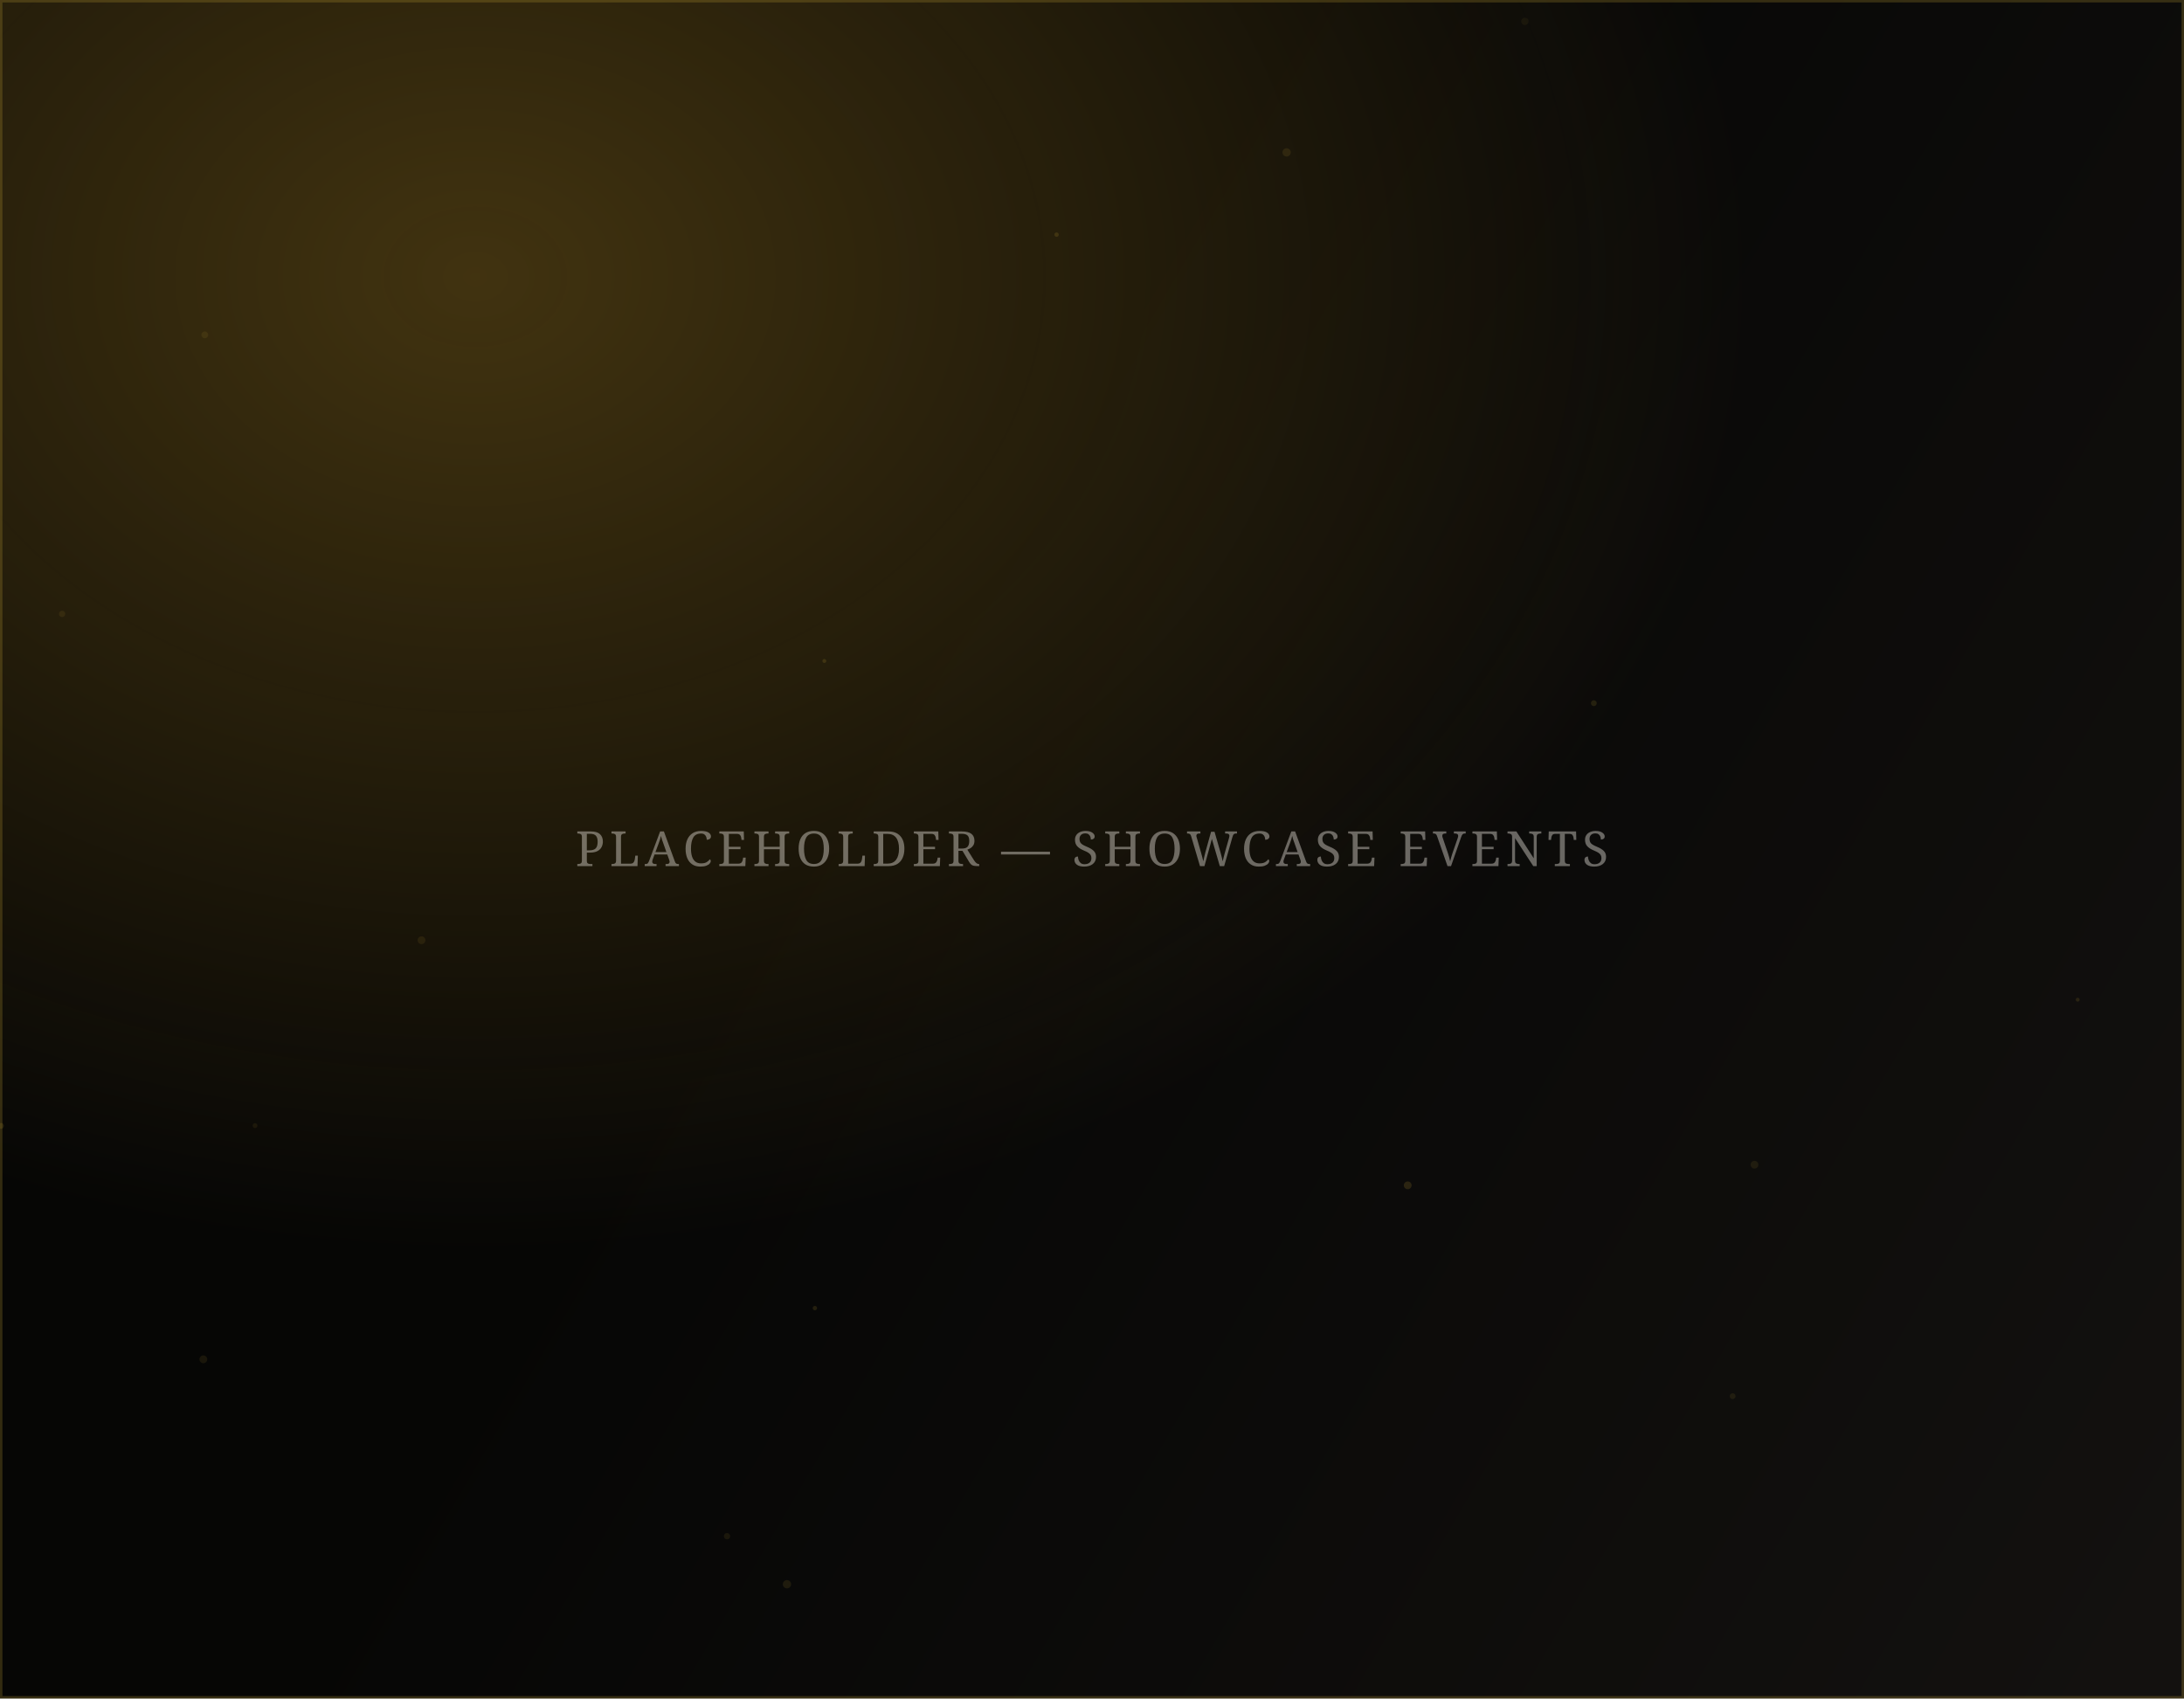
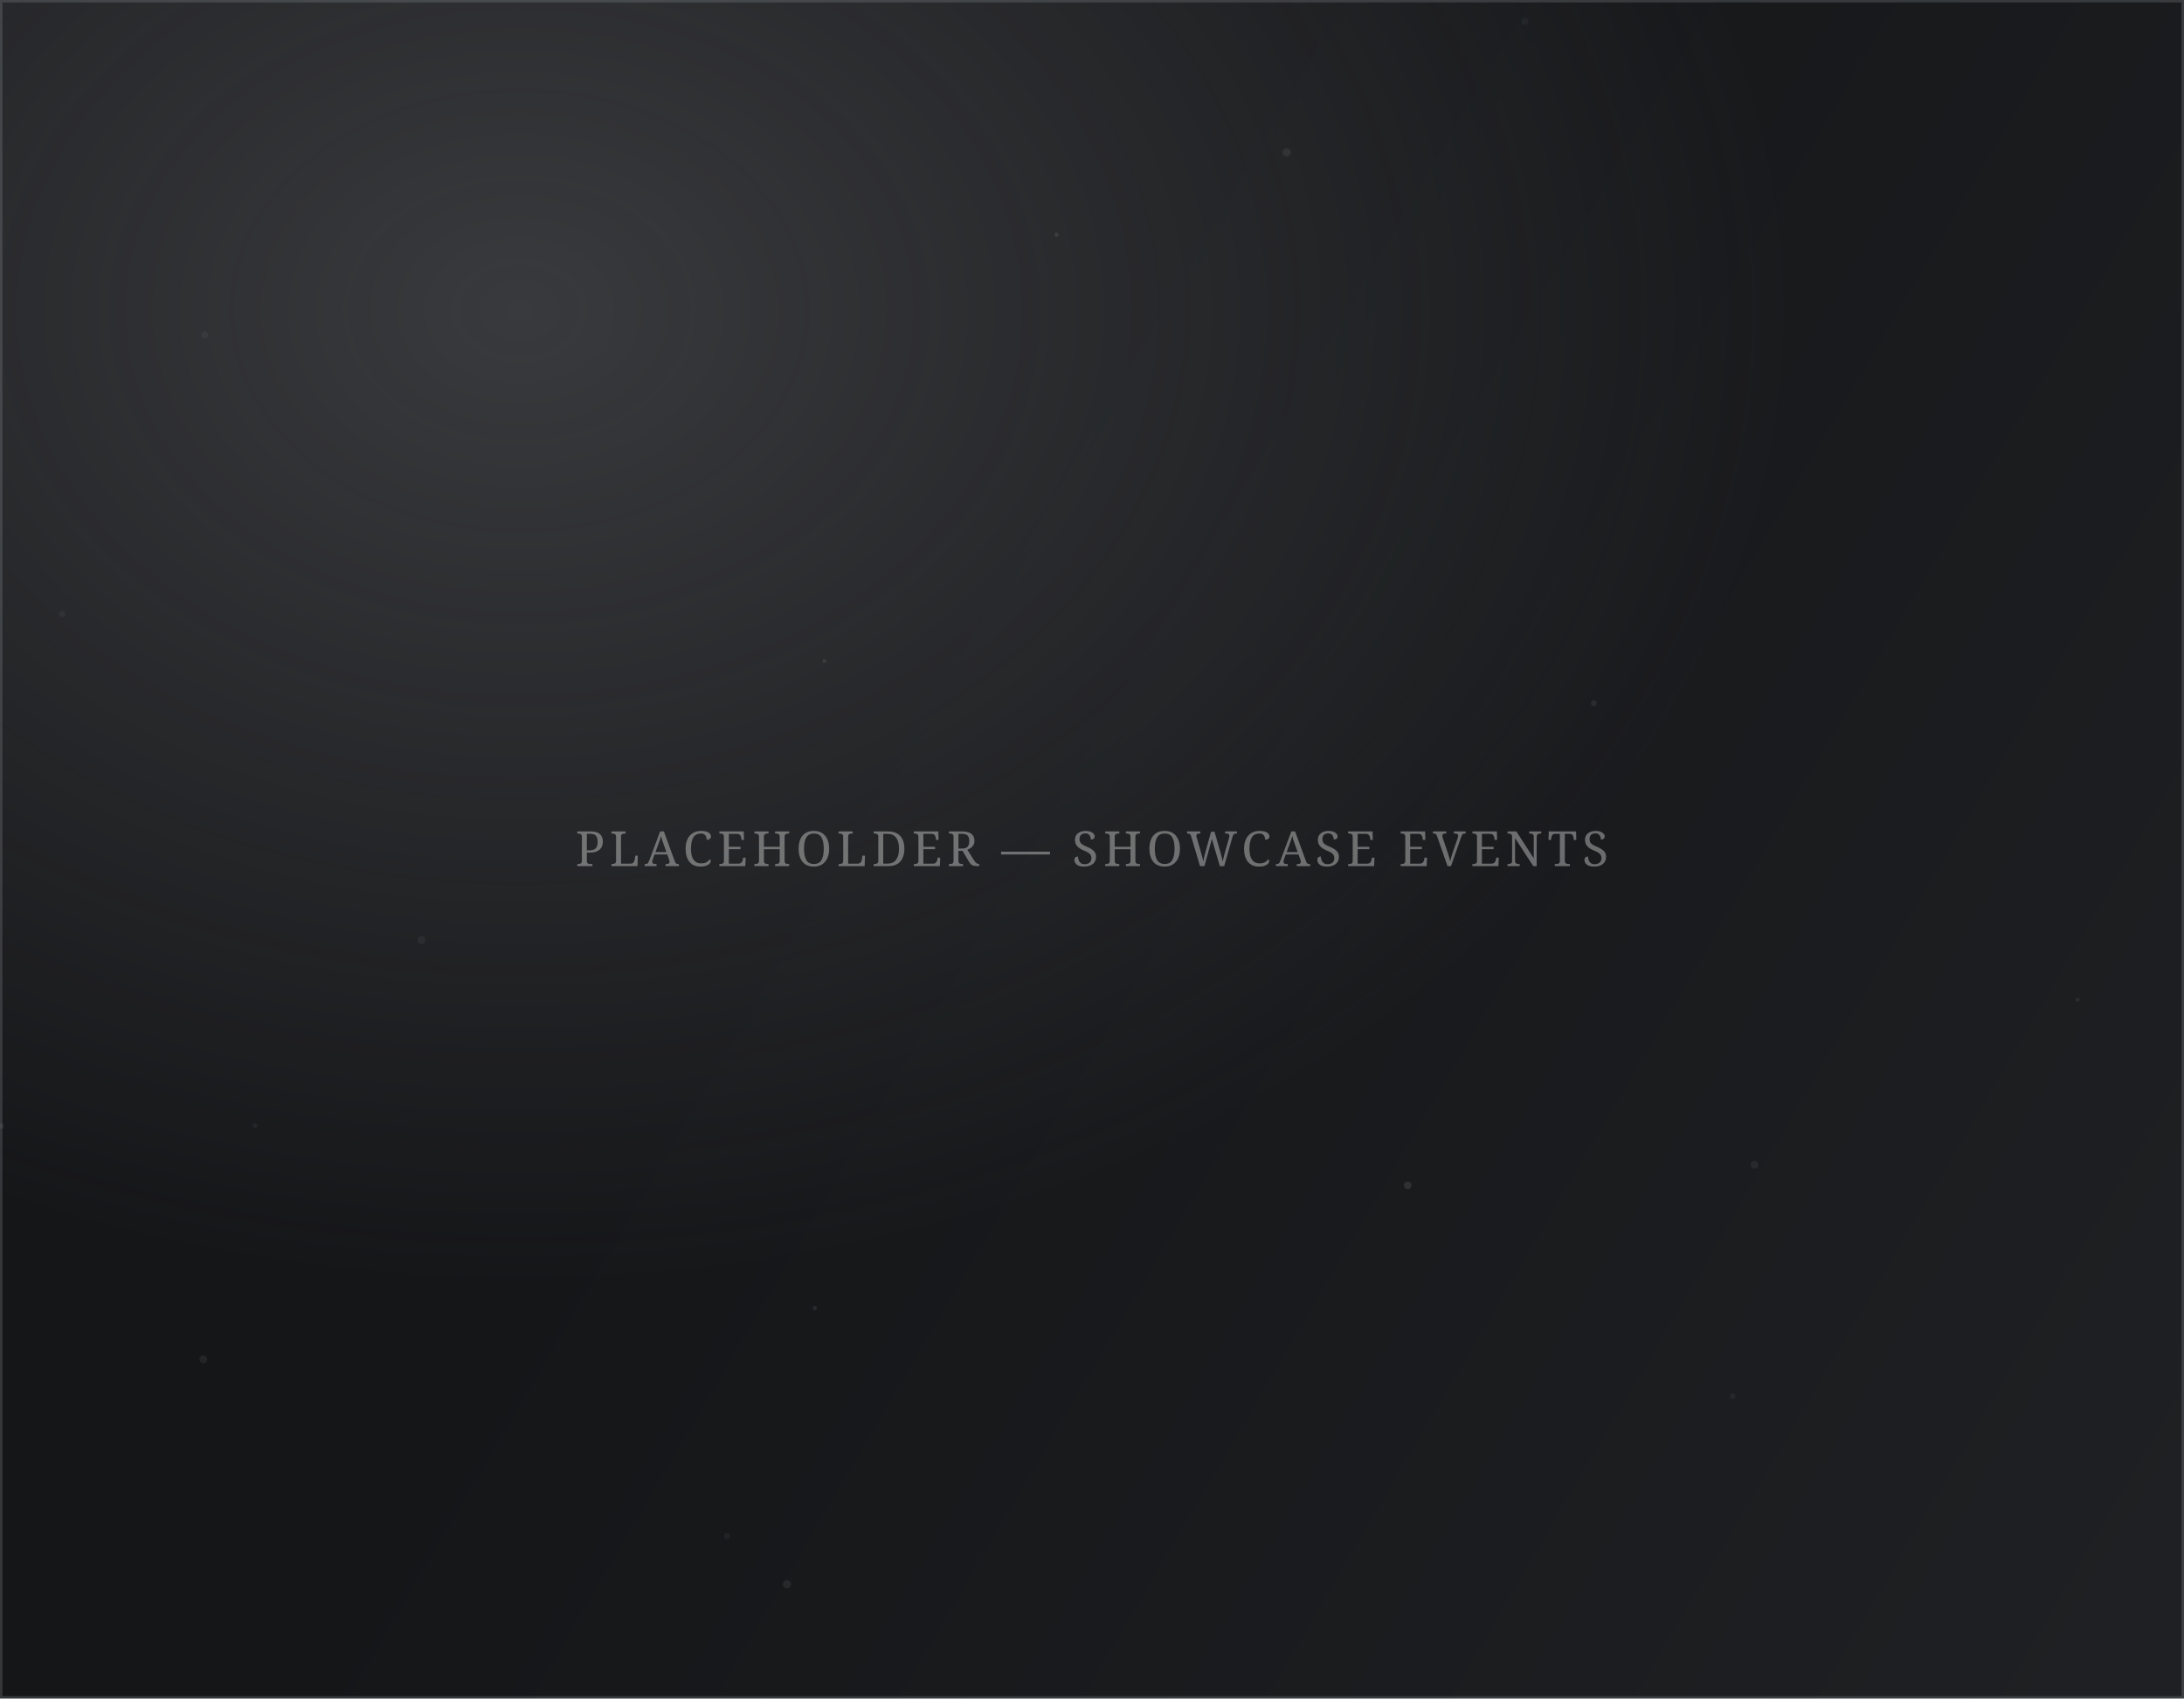
<svg xmlns="http://www.w3.org/2000/svg" viewBox="0 0 900 700" width="900" height="700" role="img" aria-label="PLACEHOLDER — SHOWCASE EVENTS">
  <defs>
    <linearGradient id="g" x1="0%" y1="0%" x2="100%" y2="100%" gradientTransform="rotate(160 0.5 0.5)">
-       <stop offset="0%" stop-color="#141210" />
-       <stop offset="60%" stop-color="#060605" />
-       <stop offset="100%" stop-color="#060605" />
+       <stop offset="0%" stop-color="#1F2124" />
+       <stop offset="60%" stop-color="#151618" />
+       <stop offset="100%" stop-color="#151618" />
    </linearGradient>
-     <radialGradient id="glow" cx="22%" cy="16%" r="58%">
-       <stop offset="0%" stop-color="#8A6A1D" stop-opacity="0.45" />
-       <stop offset="100%" stop-color="#8A6A1D" stop-opacity="0" />
+     <radialGradient id="glow" cx="24%" cy="18%" r="58%">
+       <stop offset="0%" stop-color="#5C5E62" stop-opacity="0.5" />
+       <stop offset="100%" stop-color="#5C5E62" stop-opacity="0" />
    </radialGradient>
  </defs>
  <rect width="900" height="700" fill="url(#g)" />
  <rect width="900" height="700" fill="url(#glow)" />
-   <circle cx="714.0" cy="575.4" r="1.2" fill="#D4AF37" opacity="0.09" />
-   <circle cx="0.4" cy="464.0" r="1.2" fill="#D4AF37" opacity="0.14" />
-   <circle cx="335.8" cy="539.1" r="0.9" fill="#D4AF37" opacity="0.14" />
-   <circle cx="656.8" cy="289.8" r="1.2" fill="#D4AF37" opacity="0.13" />
-   <circle cx="173.7" cy="387.5" r="1.6" fill="#D4AF37" opacity="0.09" />
-   <circle cx="723.0" cy="480.0" r="1.6" fill="#D4AF37" opacity="0.09" />
-   <circle cx="83.8" cy="560.2" r="1.6" fill="#D4AF37" opacity="0.10" />
-   <circle cx="84.4" cy="138.0" r="1.4" fill="#D4AF37" opacity="0.09" />
-   <circle cx="856.2" cy="412.0" r="0.8" fill="#D4AF37" opacity="0.13" />
-   <circle cx="324.3" cy="652.9" r="1.7" fill="#D4AF37" opacity="0.11" />
-   <circle cx="580.1" cy="488.5" r="1.6" fill="#D4AF37" opacity="0.16" />
-   <circle cx="25.6" cy="253.0" r="1.3" fill="#D4AF37" opacity="0.09" />
-   <circle cx="530.2" cy="62.8" r="1.7" fill="#D4AF37" opacity="0.11" />
-   <circle cx="105.1" cy="463.9" r="1.0" fill="#D4AF37" opacity="0.08" />
-   <circle cx="435.4" cy="96.7" r="0.9" fill="#D4AF37" opacity="0.15" />
-   <circle cx="628.4" cy="8.8" r="1.5" fill="#D4AF37" opacity="0.06" />
-   <circle cx="299.6" cy="633.1" r="1.3" fill="#D4AF37" opacity="0.09" />
-   <circle cx="339.7" cy="272.4" r="0.8" fill="#D4AF37" opacity="0.16" />
-   <rect x="0.5" y="0.5" width="899" height="699" fill="none" stroke="#D4AF37" stroke-opacity="0.22" />
-   <text x="450.0" y="350.0" text-anchor="middle" dominant-baseline="middle" font-family="Georgia, serif" font-size="20" letter-spacing="2" fill="#F5F1E8" fill-opacity="0.4">PLACEHOLDER — SHOWCASE EVENTS</text>
+   <circle cx="714.0" cy="575.4" r="1.2" fill="#B7BABE" opacity="0.07" />
+   <circle cx="0.4" cy="464.0" r="1.2" fill="#B7BABE" opacity="0.11" />
+   <circle cx="335.8" cy="539.1" r="0.9" fill="#B7BABE" opacity="0.11" />
+   <circle cx="656.8" cy="289.8" r="1.2" fill="#B7BABE" opacity="0.10" />
+   <circle cx="173.7" cy="387.5" r="1.6" fill="#B7BABE" opacity="0.07" />
+   <circle cx="723.0" cy="480.0" r="1.6" fill="#B7BABE" opacity="0.08" />
+   <circle cx="83.8" cy="560.2" r="1.6" fill="#B7BABE" opacity="0.09" />
+   <circle cx="84.4" cy="138.0" r="1.4" fill="#B7BABE" opacity="0.07" />
+   <circle cx="856.2" cy="412.0" r="0.8" fill="#B7BABE" opacity="0.10" />
+   <circle cx="324.3" cy="652.9" r="1.7" fill="#B7BABE" opacity="0.09" />
+   <circle cx="580.1" cy="488.5" r="1.6" fill="#B7BABE" opacity="0.13" />
+   <circle cx="25.6" cy="253.0" r="1.3" fill="#B7BABE" opacity="0.07" />
+   <circle cx="530.2" cy="62.8" r="1.7" fill="#B7BABE" opacity="0.09" />
+   <circle cx="105.1" cy="463.9" r="1.0" fill="#B7BABE" opacity="0.07" />
+   <circle cx="435.4" cy="96.7" r="0.9" fill="#B7BABE" opacity="0.12" />
+   <circle cx="628.4" cy="8.8" r="1.5" fill="#B7BABE" opacity="0.05" />
+   <circle cx="299.6" cy="633.1" r="1.3" fill="#B7BABE" opacity="0.07" />
+   <circle cx="339.7" cy="272.4" r="0.8" fill="#B7BABE" opacity="0.13" />
+   <rect x="0.5" y="0.5" width="899" height="699" fill="none" stroke="#B7BABE" stroke-opacity="0.2" />
+   <text x="450.0" y="350.0" text-anchor="middle" dominant-baseline="middle" font-family="Georgia, serif" font-size="20" letter-spacing="2" fill="#F2F2F0" fill-opacity="0.38">PLACEHOLDER — SHOWCASE EVENTS</text>
</svg>
